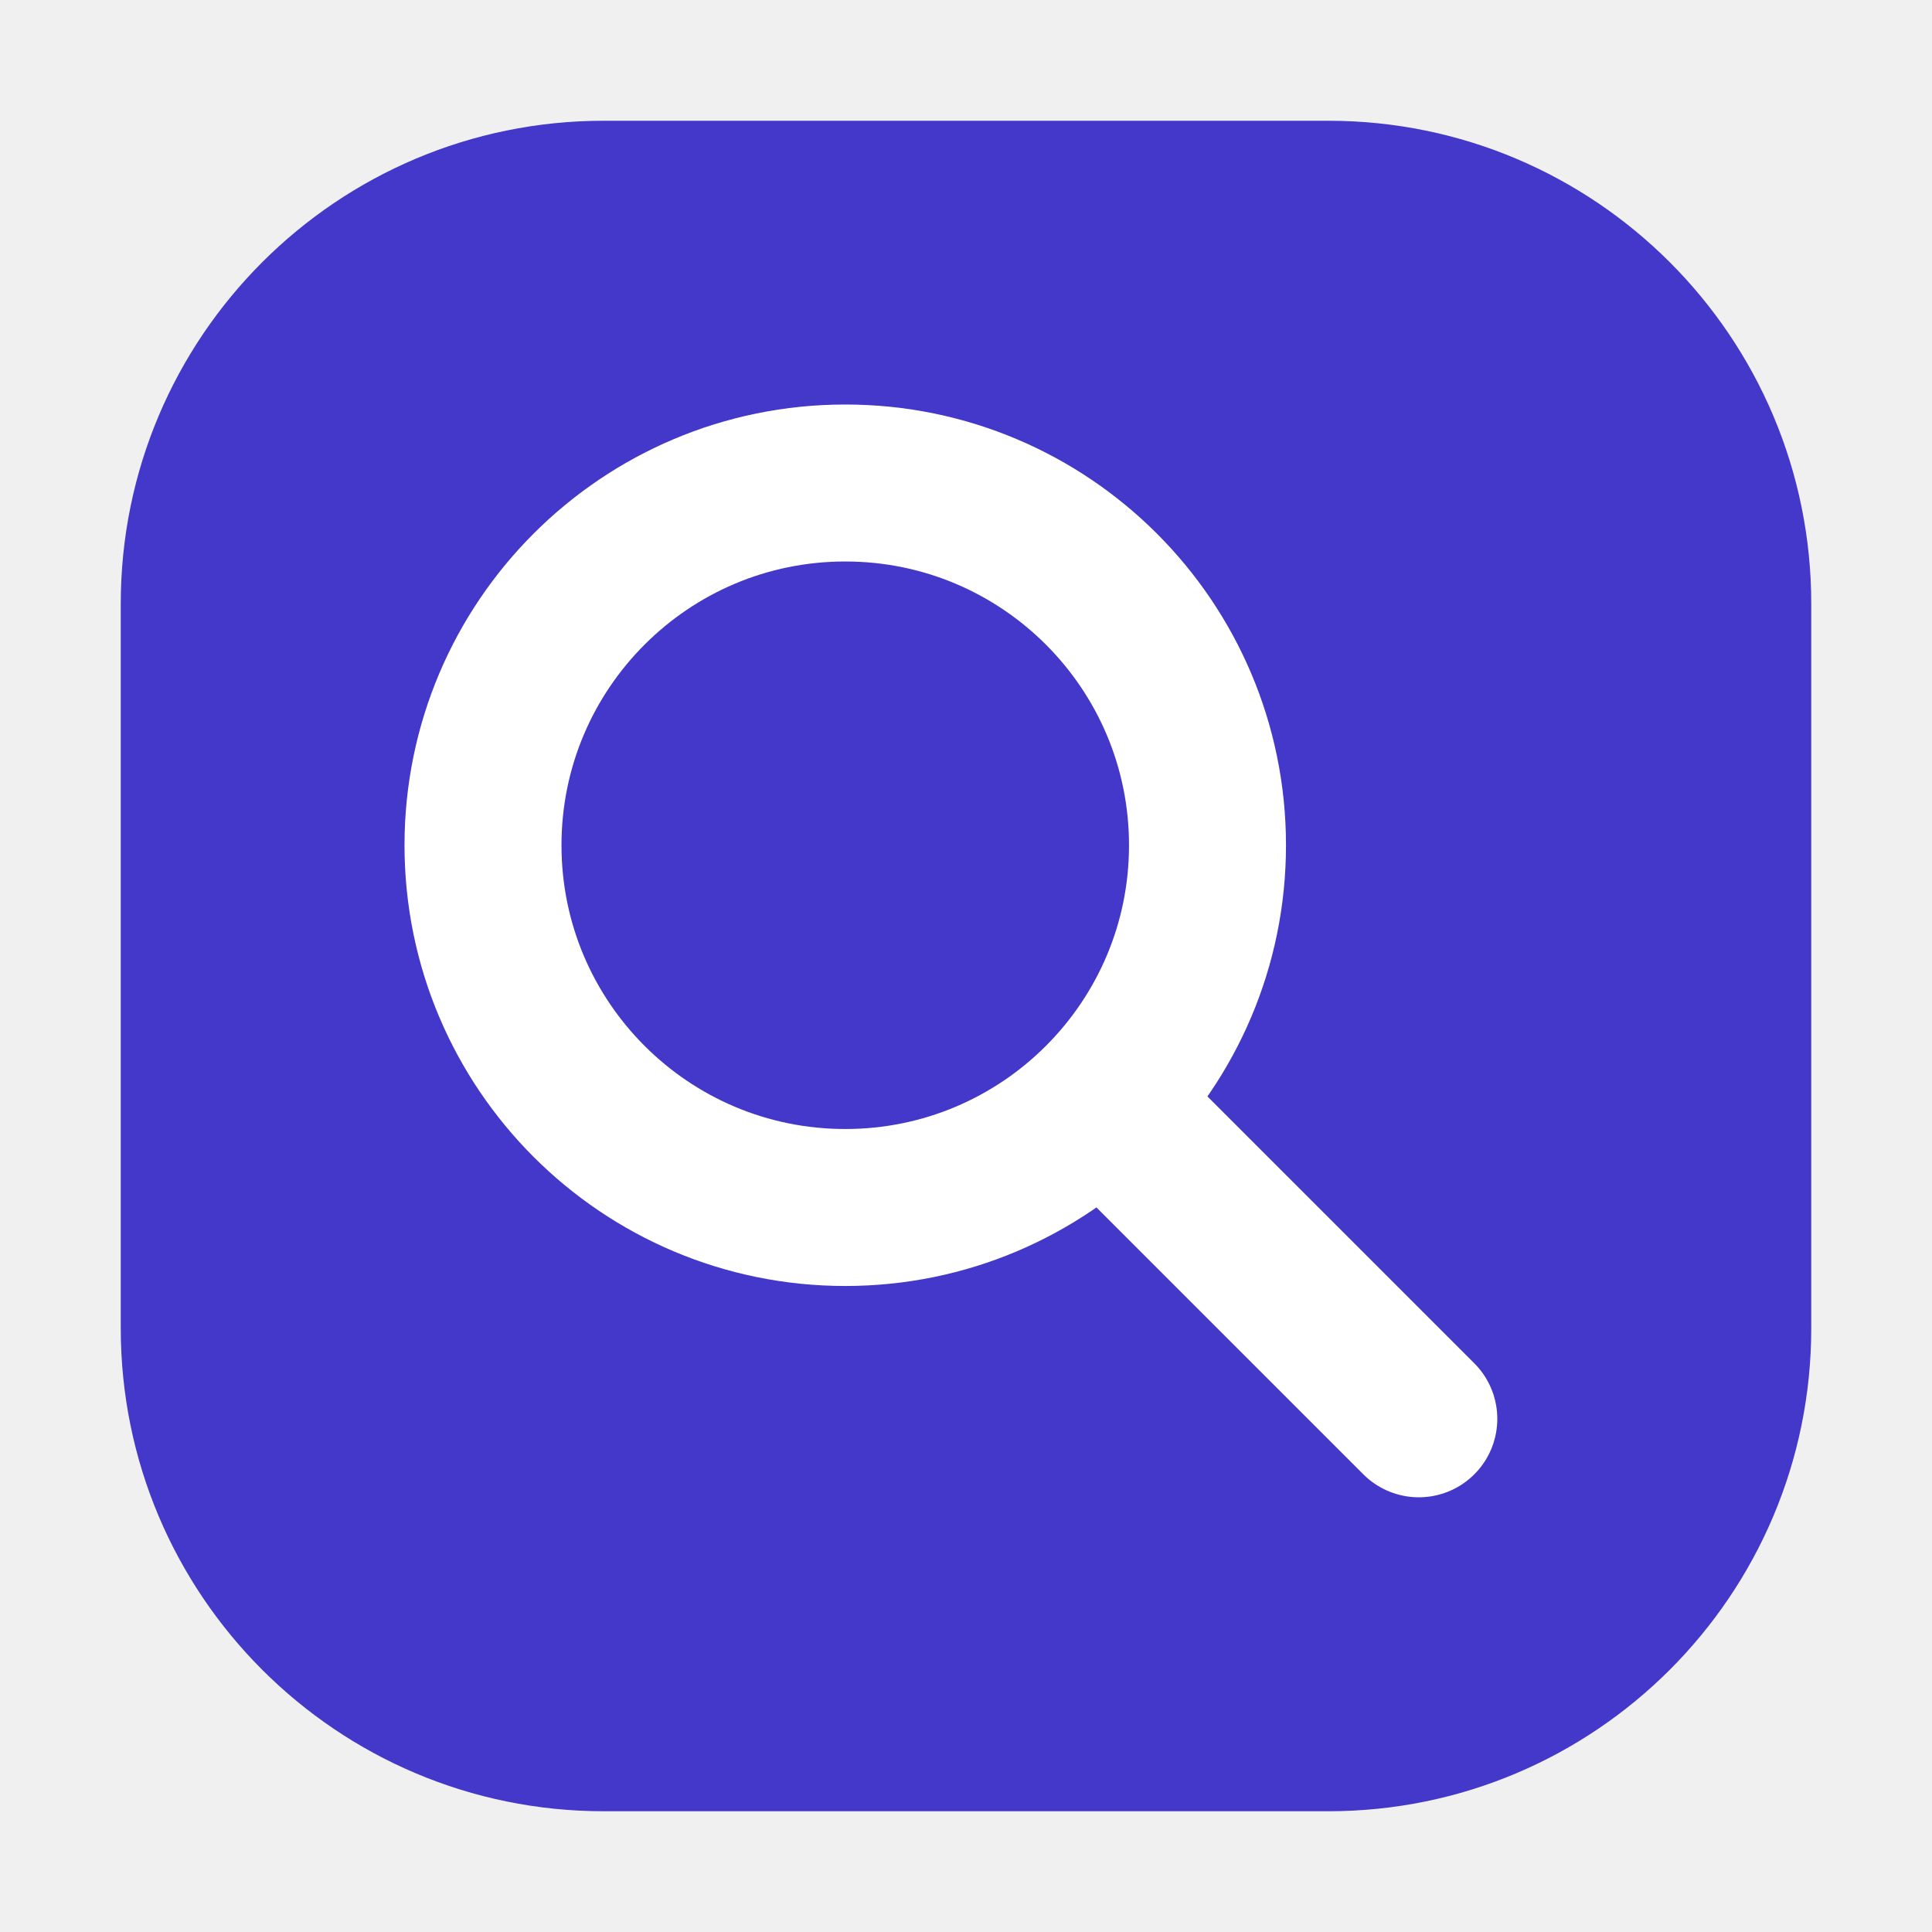
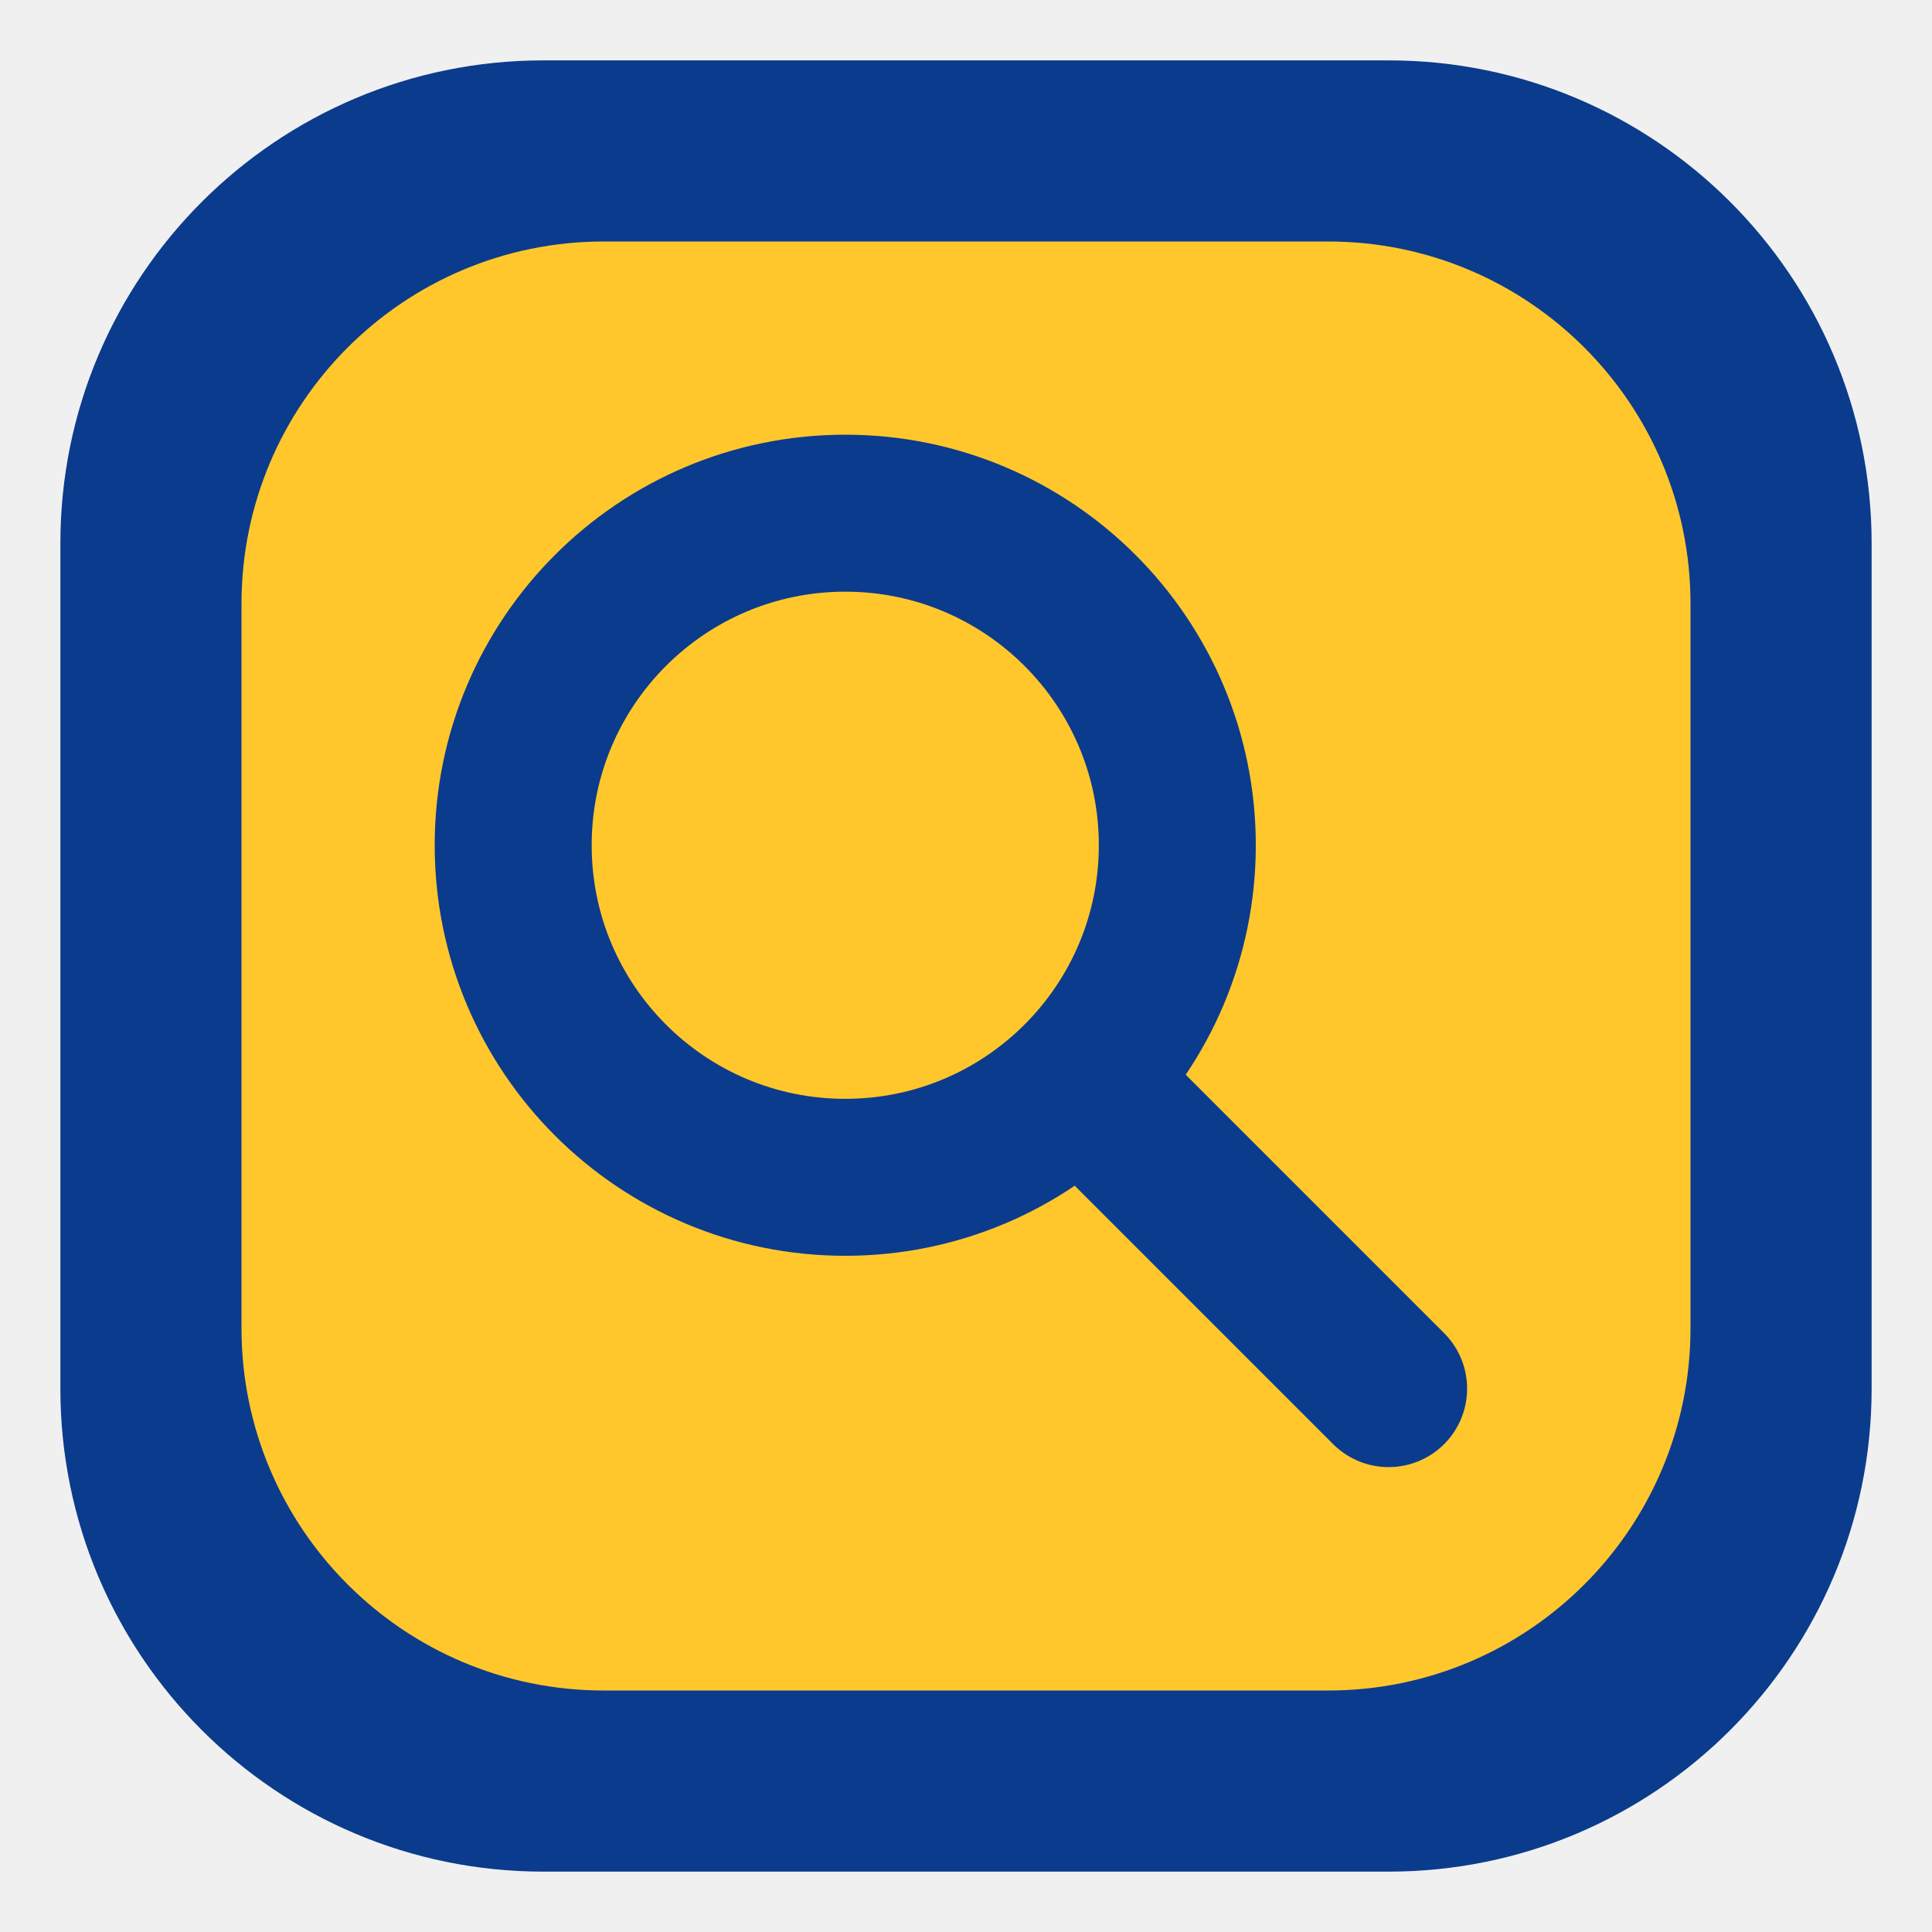
<svg xmlns="http://www.w3.org/2000/svg" viewBox="0 0 32 32">
-   <rect x="2" y="2" width="28" height="28" rx="8" fill="#4338ca" />
-   <circle cx="14" cy="14" r="6" fill="none" stroke="#ffffff" stroke-width="2.6" />
-   <path d="m18.5 18.5 5 5" fill="none" stroke="#ffffff" stroke-width="2.6" stroke-linecap="round" />
+   <rect x="1" y="1" width="30" height="30" rx="8" fill="#0b3b8c" />
+   <rect x="4" y="4" width="24" height="24" rx="6" fill="#ffc72c" />
+   <circle cx="14" cy="14" r="5.5" fill="none" stroke="#0b3b8c" stroke-width="2.6" />
+   <path d="m18 18 5 5" fill="none" stroke="#0b3b8c" stroke-width="2.6" stroke-linecap="round" />
</svg>
